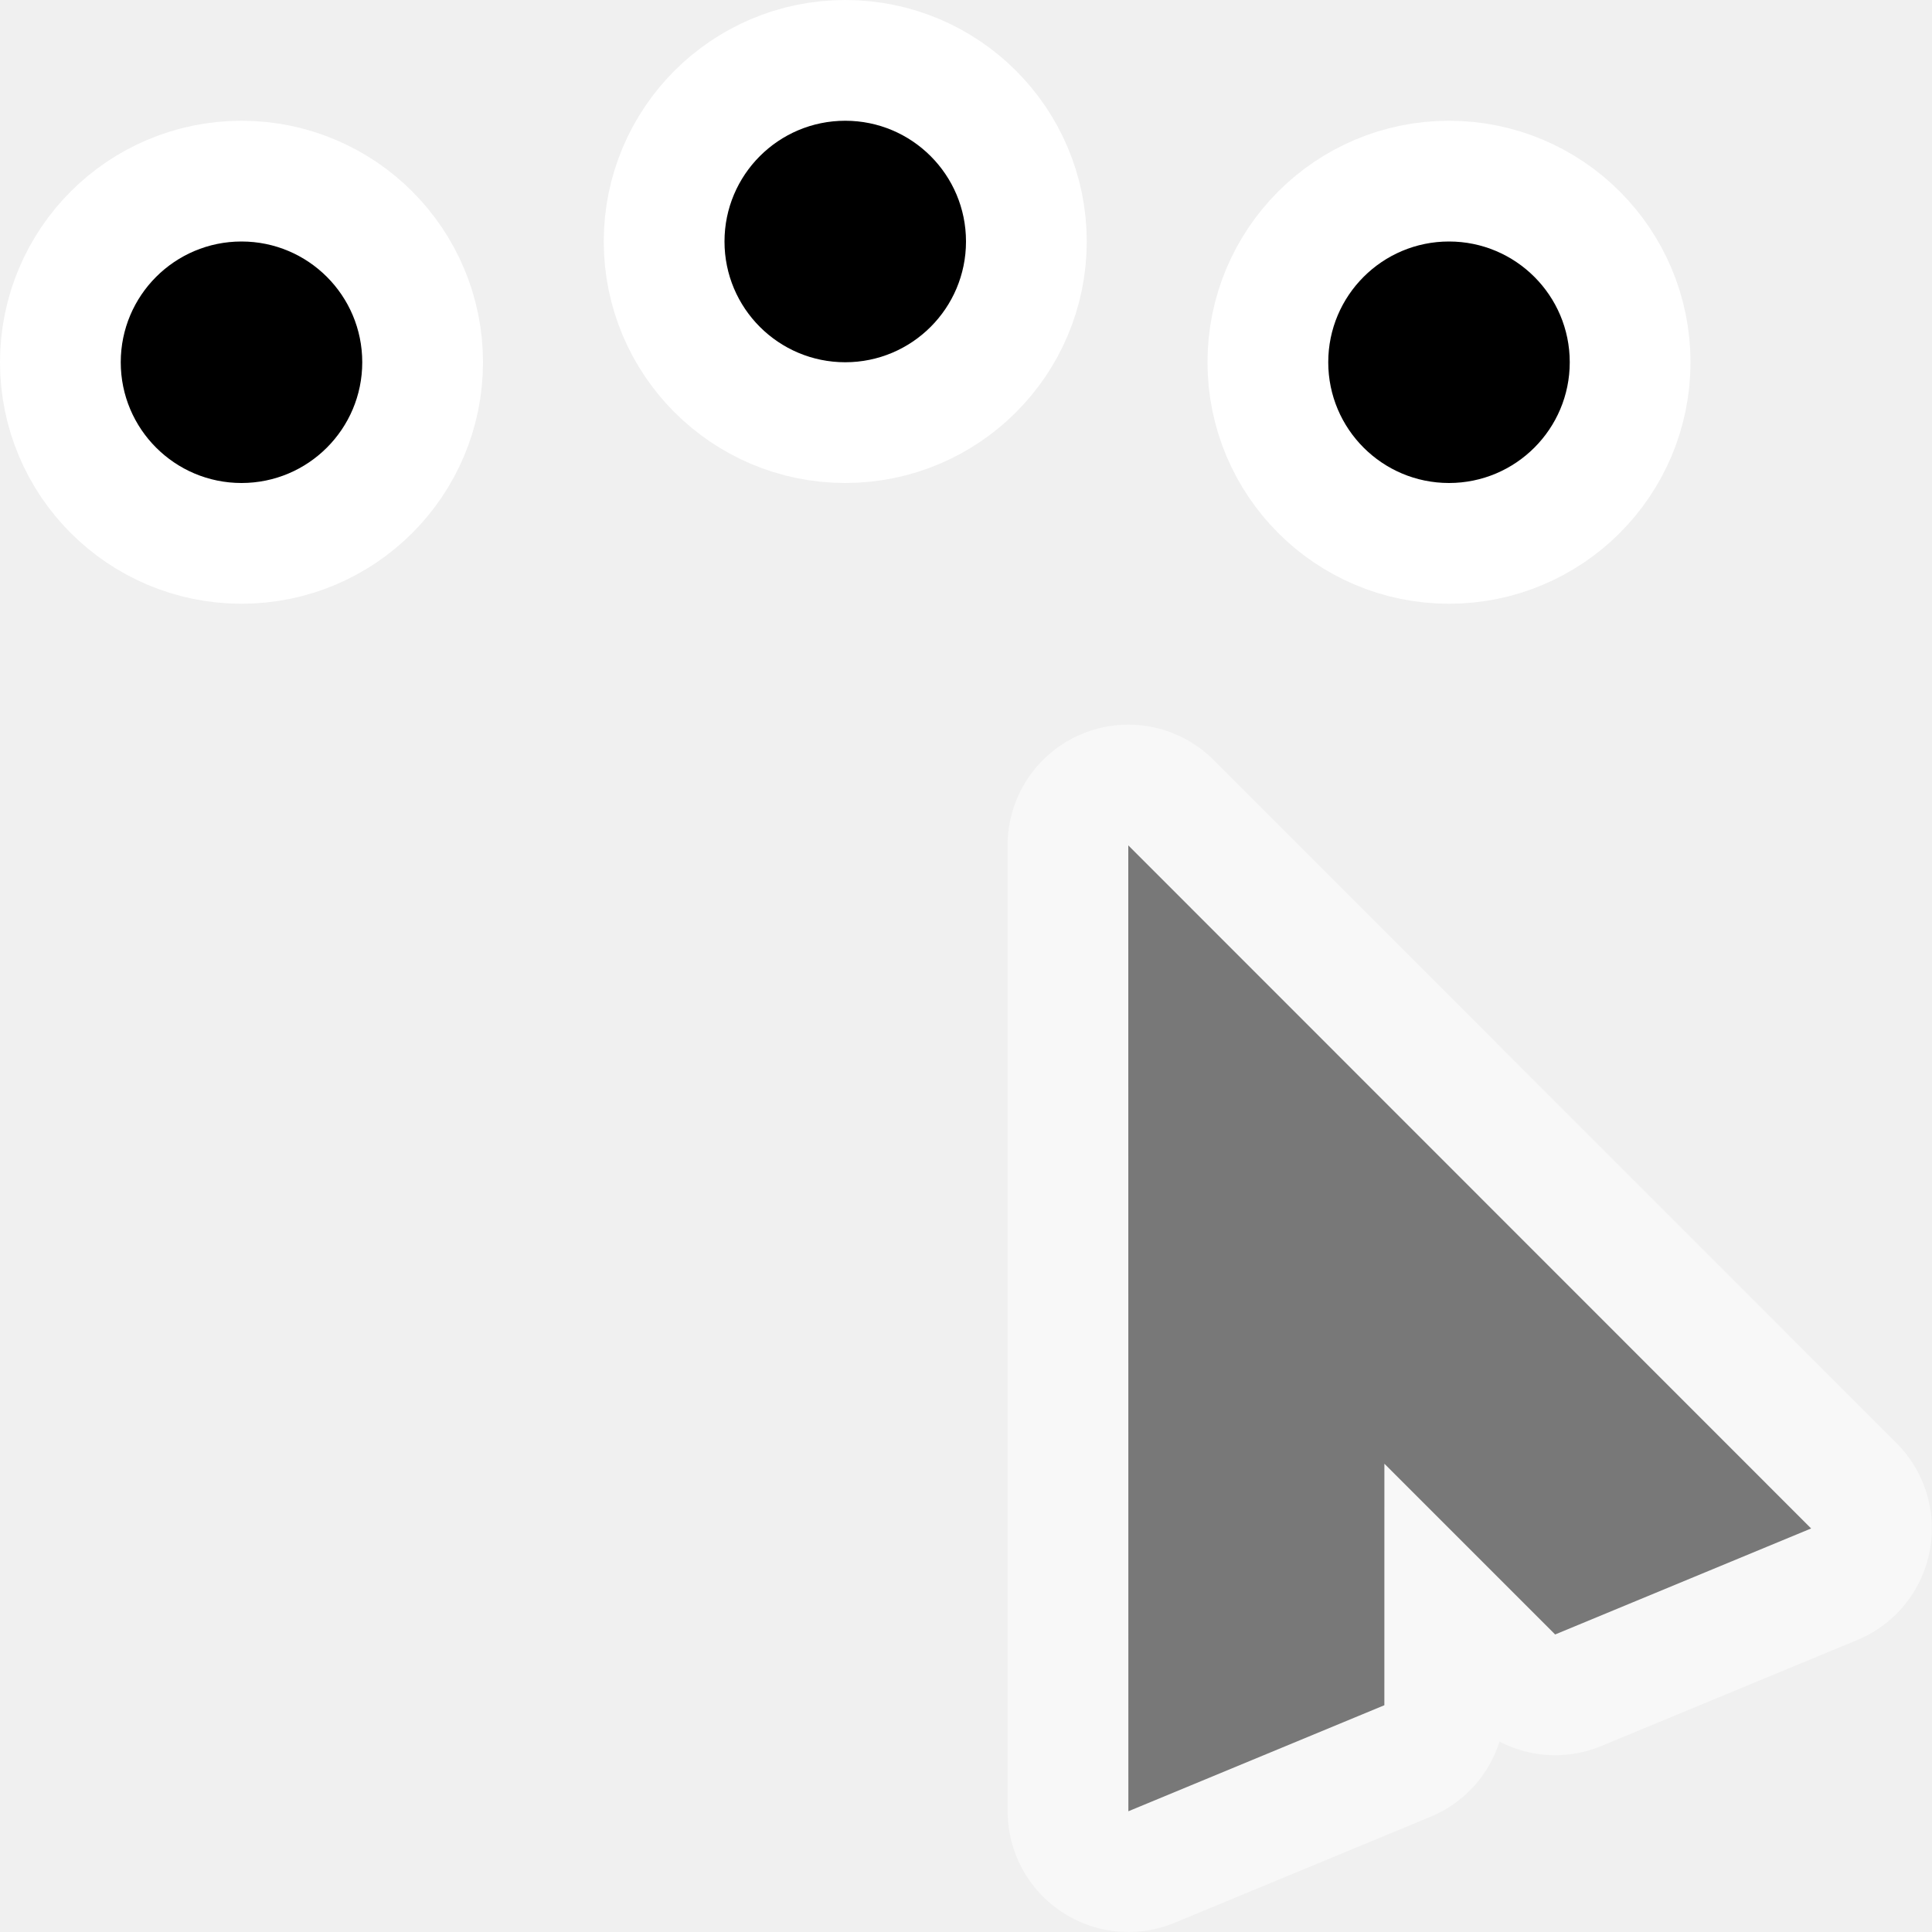
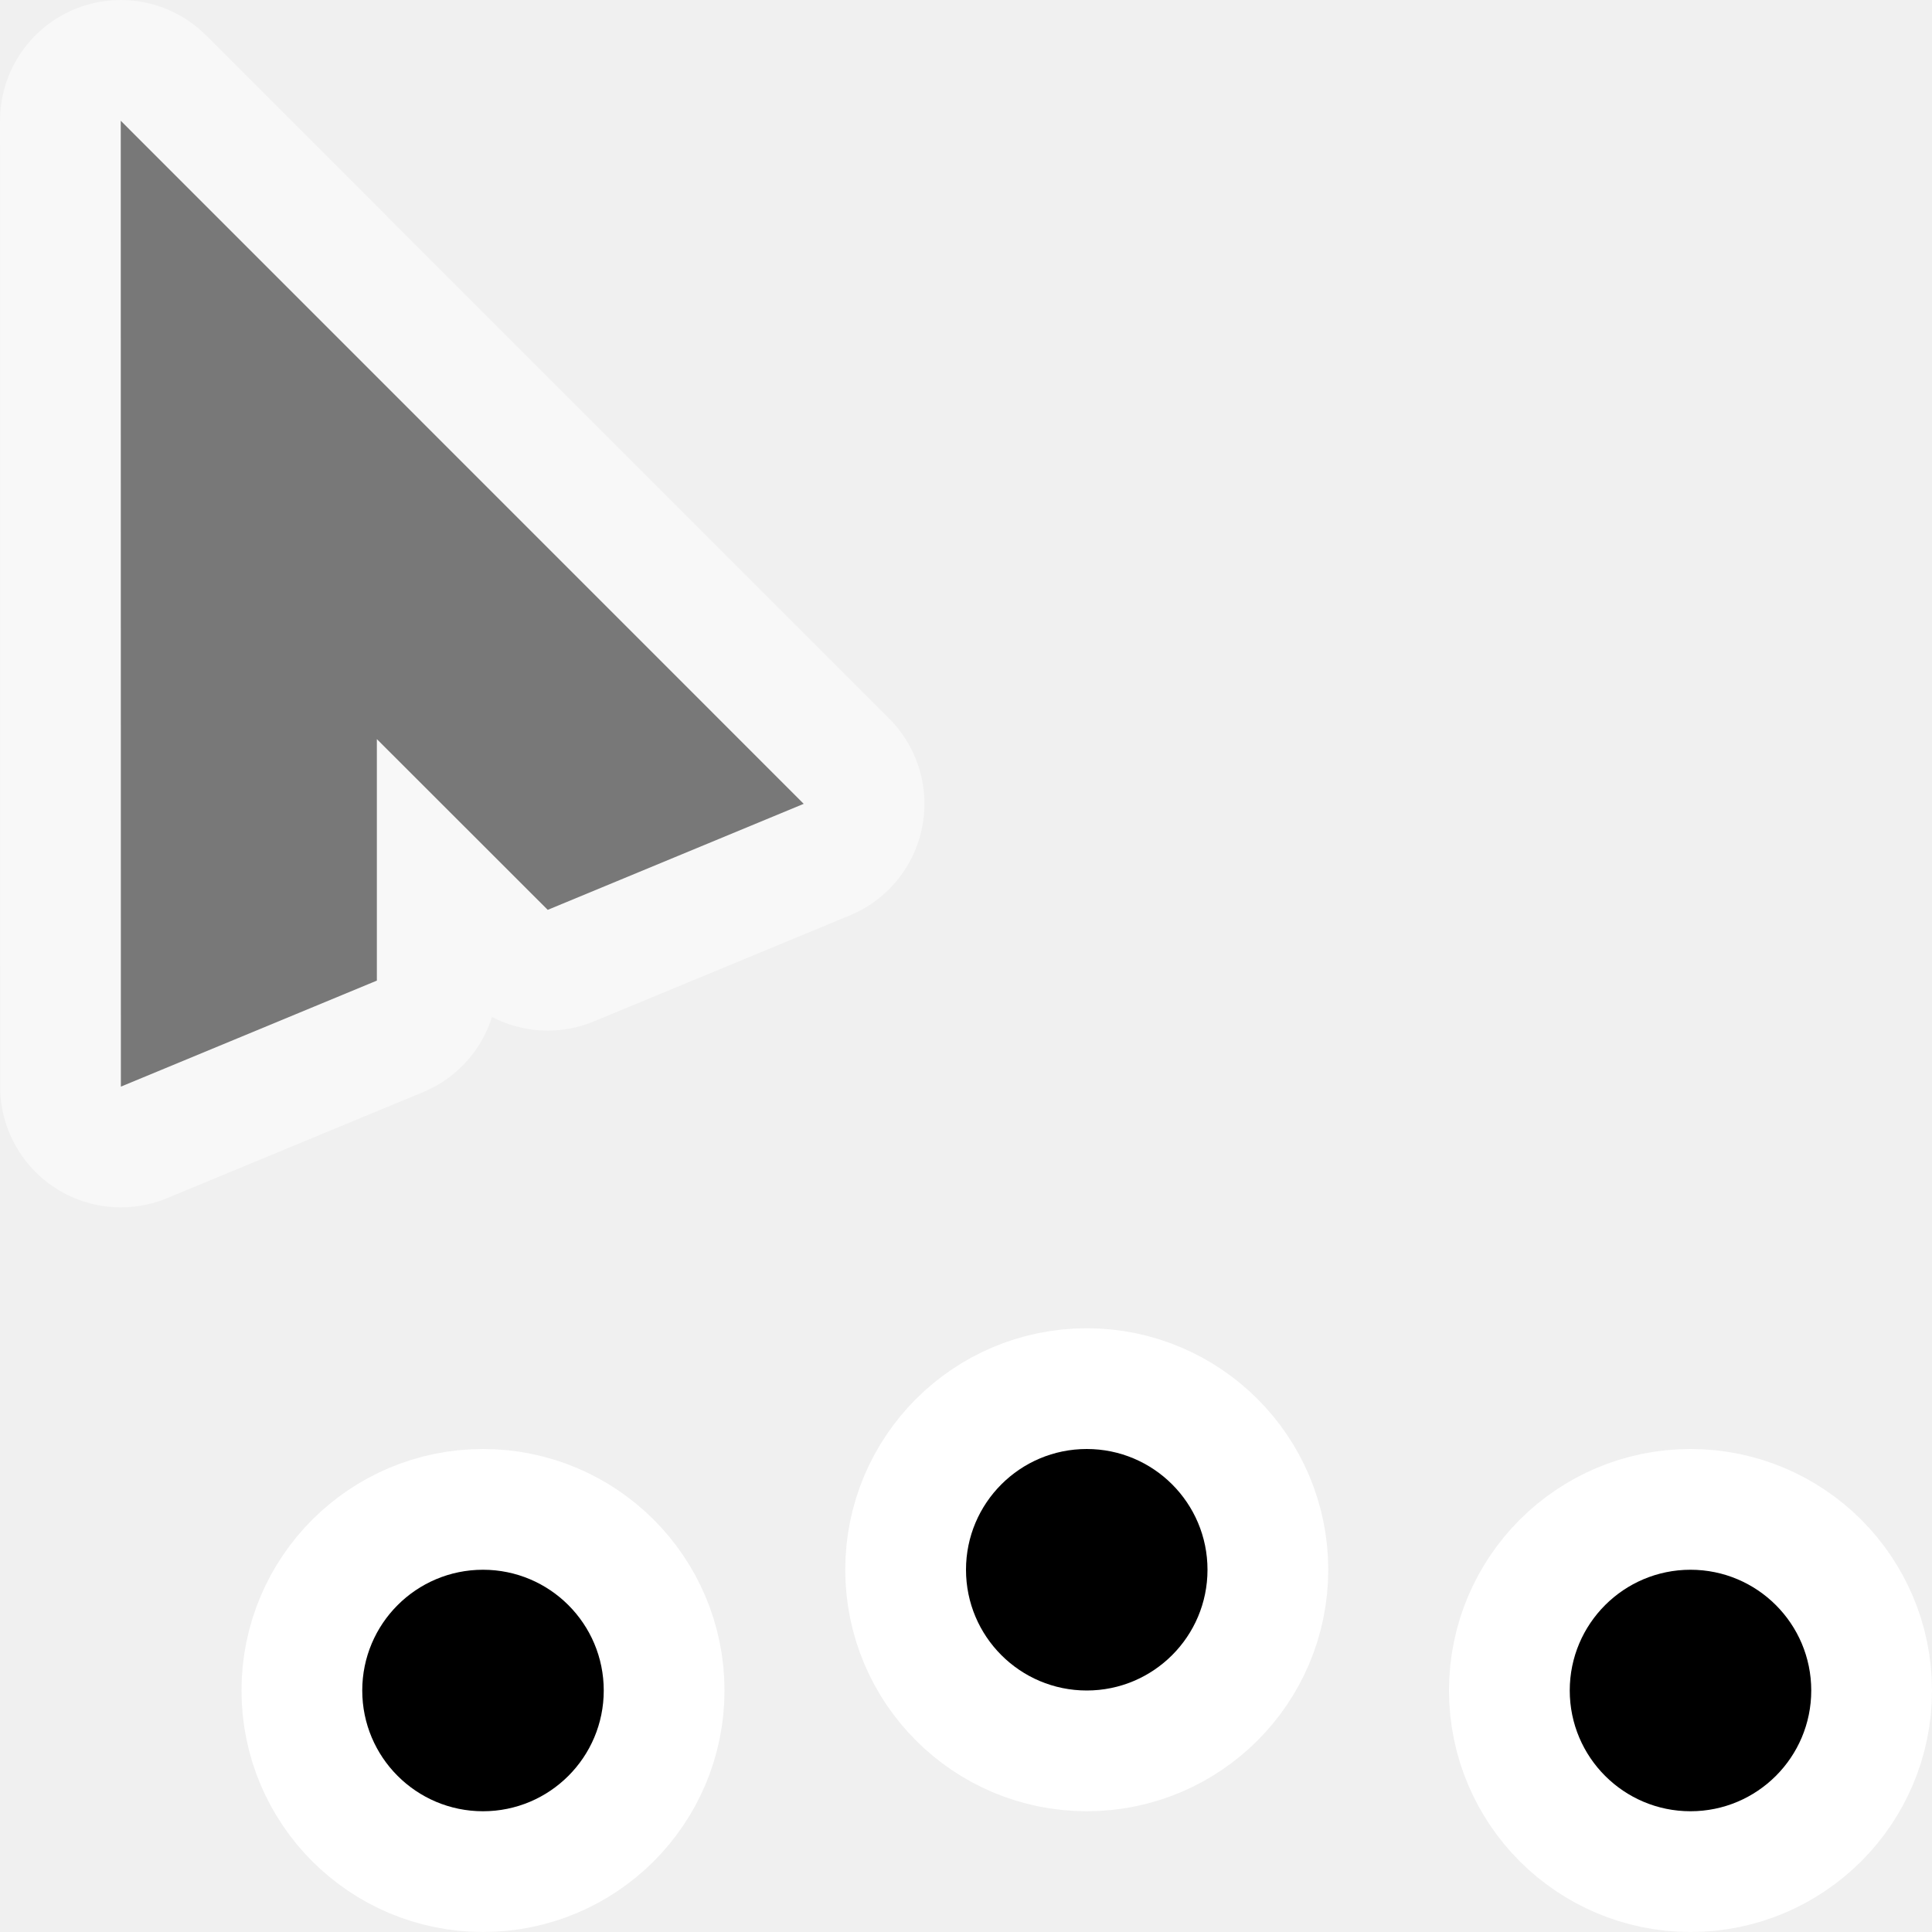
<svg xmlns="http://www.w3.org/2000/svg" width="16" height="16" viewBox="0 0 16 16" version="1.1" id="svg1">
  <defs id="defs1" />
  <g id="g16" style="display:inline">
-     <circle style="fill:#000000;stroke:#ffffff;stroke-width:2;stroke-linecap:round;stroke-linejoin:round;paint-order:stroke fill markers" id="circle14" cx="2" cy="3" r="1" />
-     <circle style="fill:#000000;stroke:#ffffff;stroke-width:2;stroke-linecap:round;stroke-linejoin:round;paint-order:stroke fill markers" id="circle15" cx="7" cy="2" r="1" />
-     <circle style="fill:#000000;stroke:#ffffff;stroke-width:2;stroke-linecap:round;stroke-linejoin:round;paint-order:stroke fill markers" id="circle16" cx="12" cy="3" r="1" />
-     <path id="path16" style="opacity:0.5;fill:#000000;fill-opacity:1;stroke:#ffffff;stroke-width:2;stroke-linecap:round;stroke-linejoin:round;stroke-dasharray:none;stroke-opacity:1;paint-order:stroke fill markers" d="m 9.344,7.001 6.93e-4,7.999 2.12,-0.878 2.78e-4,-2 1.414,1.414 2.12,-0.878 z" />
+     <circle style="fill:#000000;stroke:#ffffff;stroke-width:2;stroke-linecap:round;stroke-linejoin:round;paint-order:stroke fill markers" id="circle14" cx="4" cy="14" r="1" />
+     <circle style="fill:#000000;stroke:#ffffff;stroke-width:2;stroke-linecap:round;stroke-linejoin:round;paint-order:stroke fill markers" id="circle15" cx="9" cy="13" r="1" />
+     <circle style="fill:#000000;stroke:#ffffff;stroke-width:2;stroke-linecap:round;stroke-linejoin:round;paint-order:stroke fill markers" id="circle16" cx="14" cy="14" r="1" />
+     <path id="path16" style="opacity:0.5;fill:#000000;fill-opacity:1;stroke:#ffffff;stroke-width:2;stroke-linecap:round;stroke-linejoin:round;stroke-dasharray:none;stroke-opacity:1;paint-order:stroke fill markers" d="M 1,1 1.001,8.999 3.121,8.121 3.121,6.121 4.536,7.535 6.656,6.657 Z" />
    <rect style="display:inline;fill:#000000;fill-opacity:0;stroke-width:2;stroke-linejoin:round;paint-order:stroke fill markers" id="rect6" width="16" height="16" x="0" y="0" />
  </g>
</svg>
